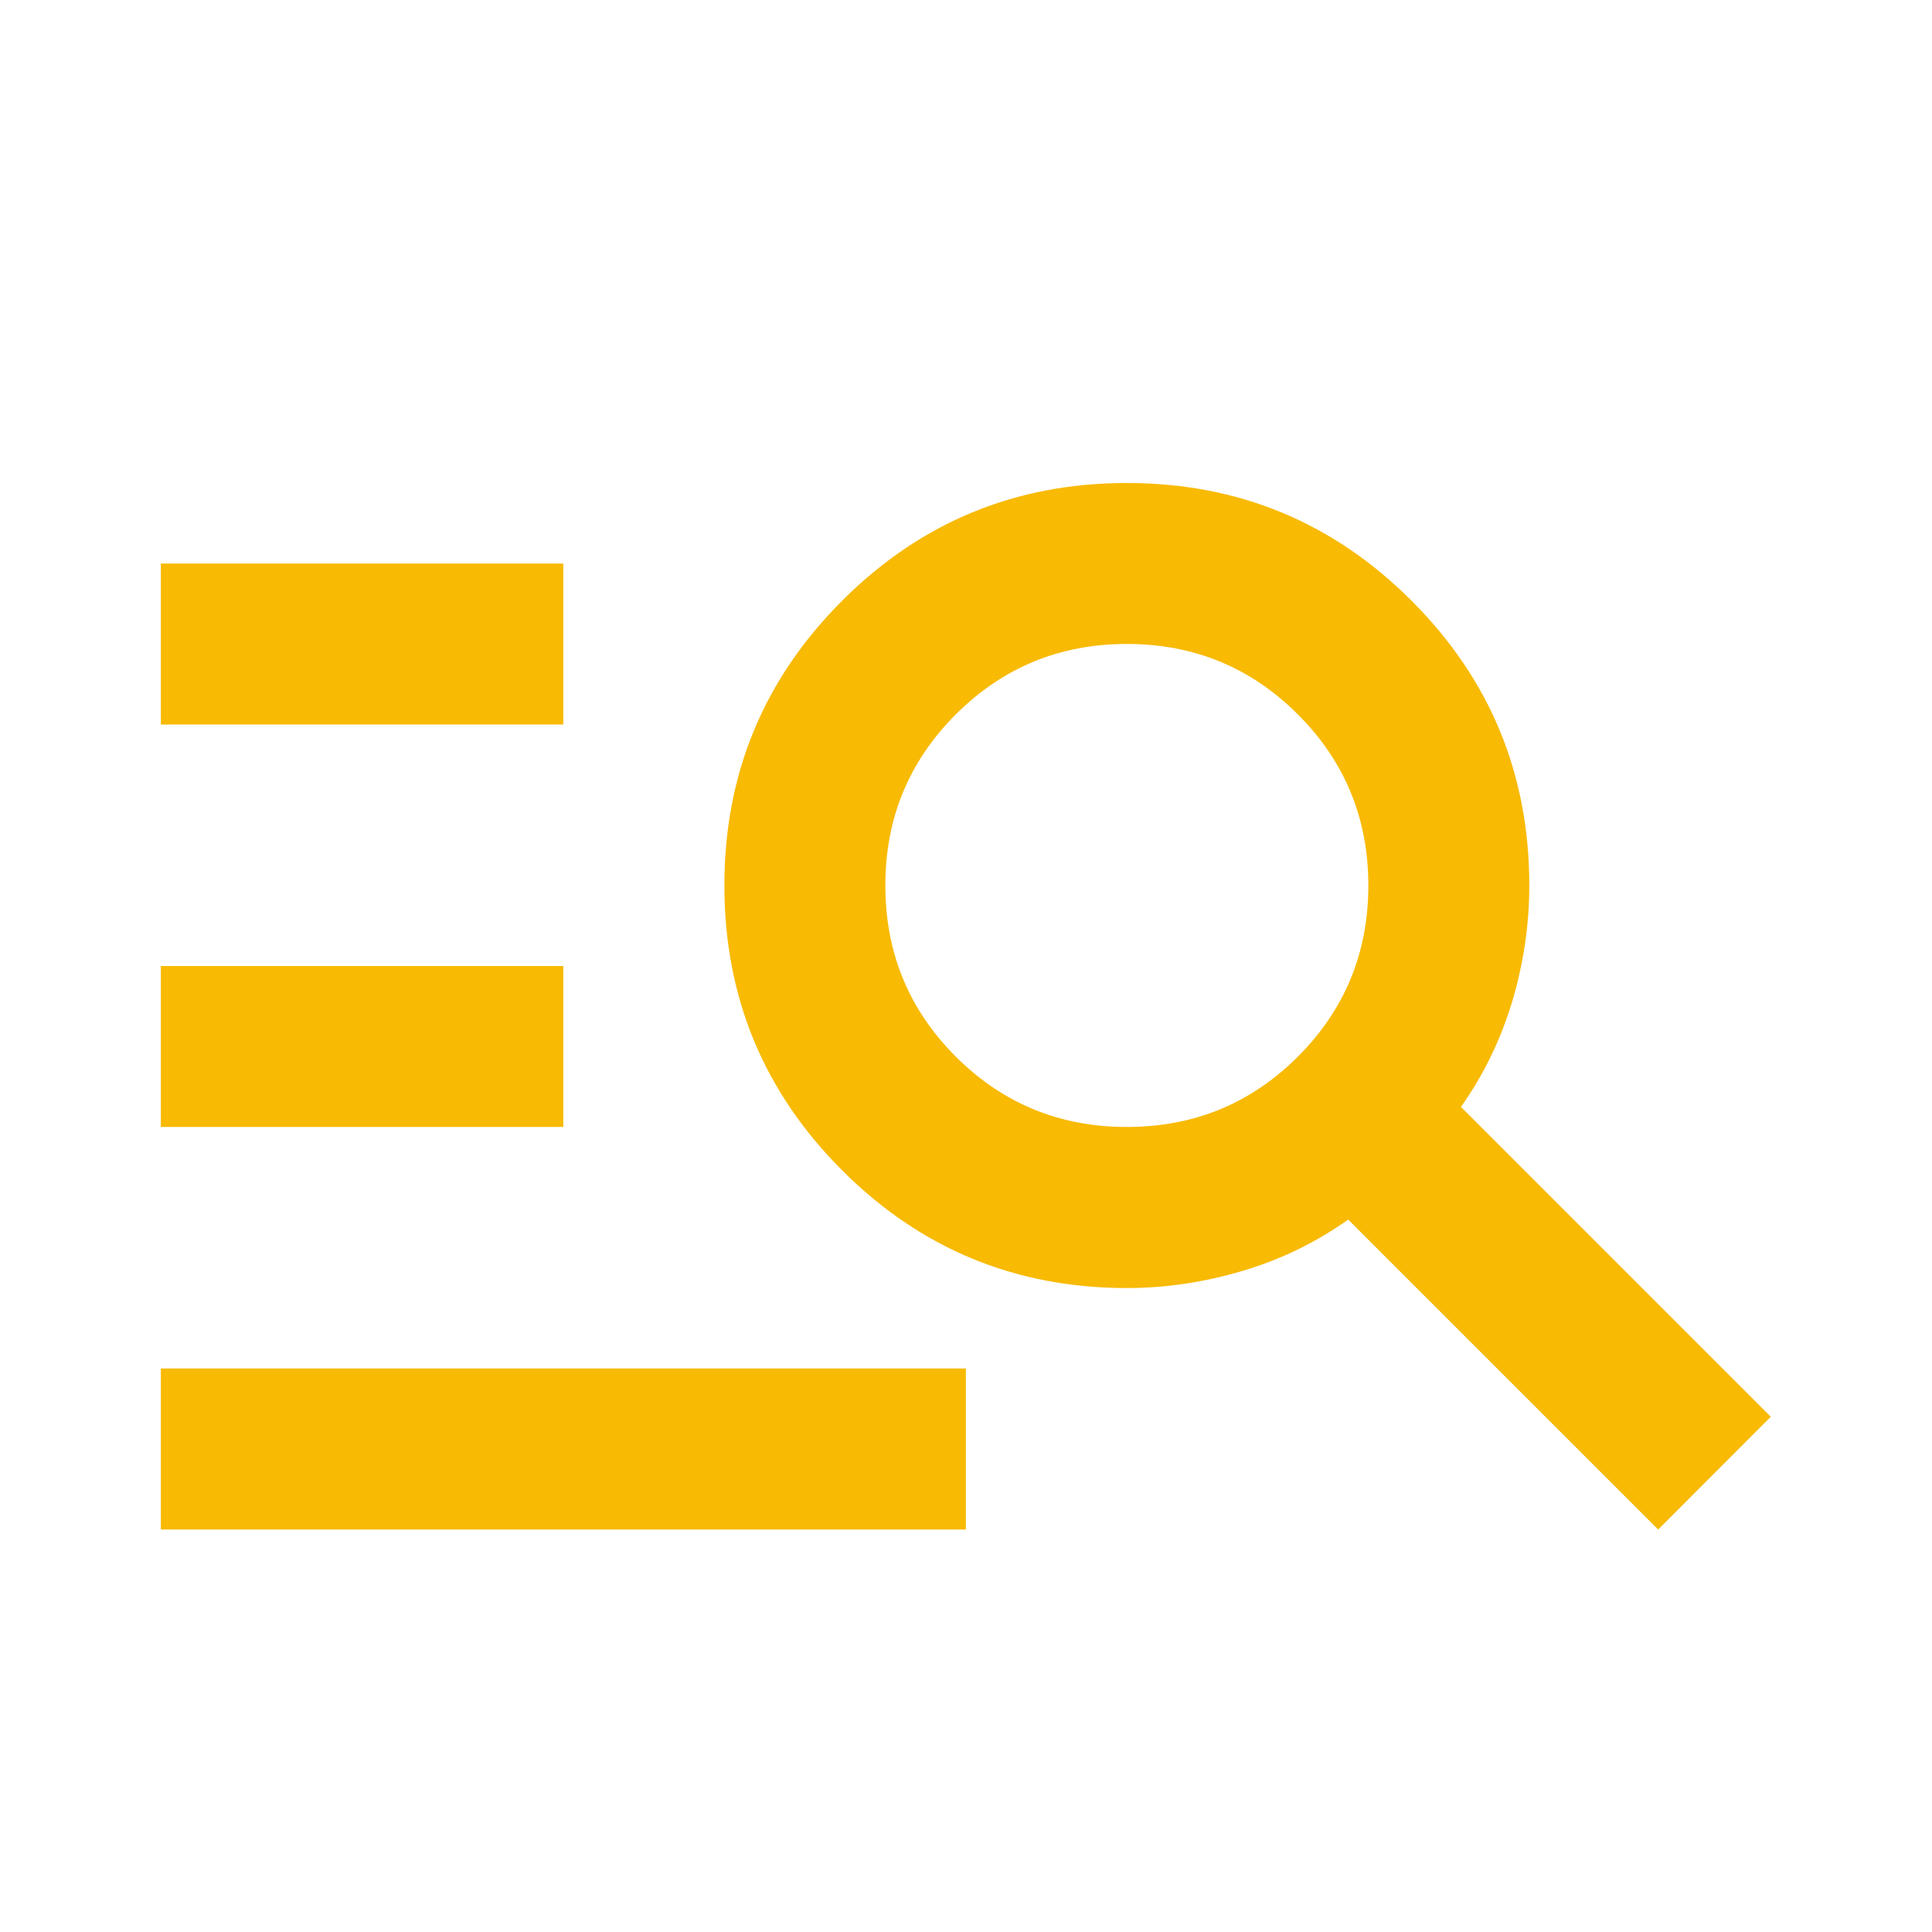
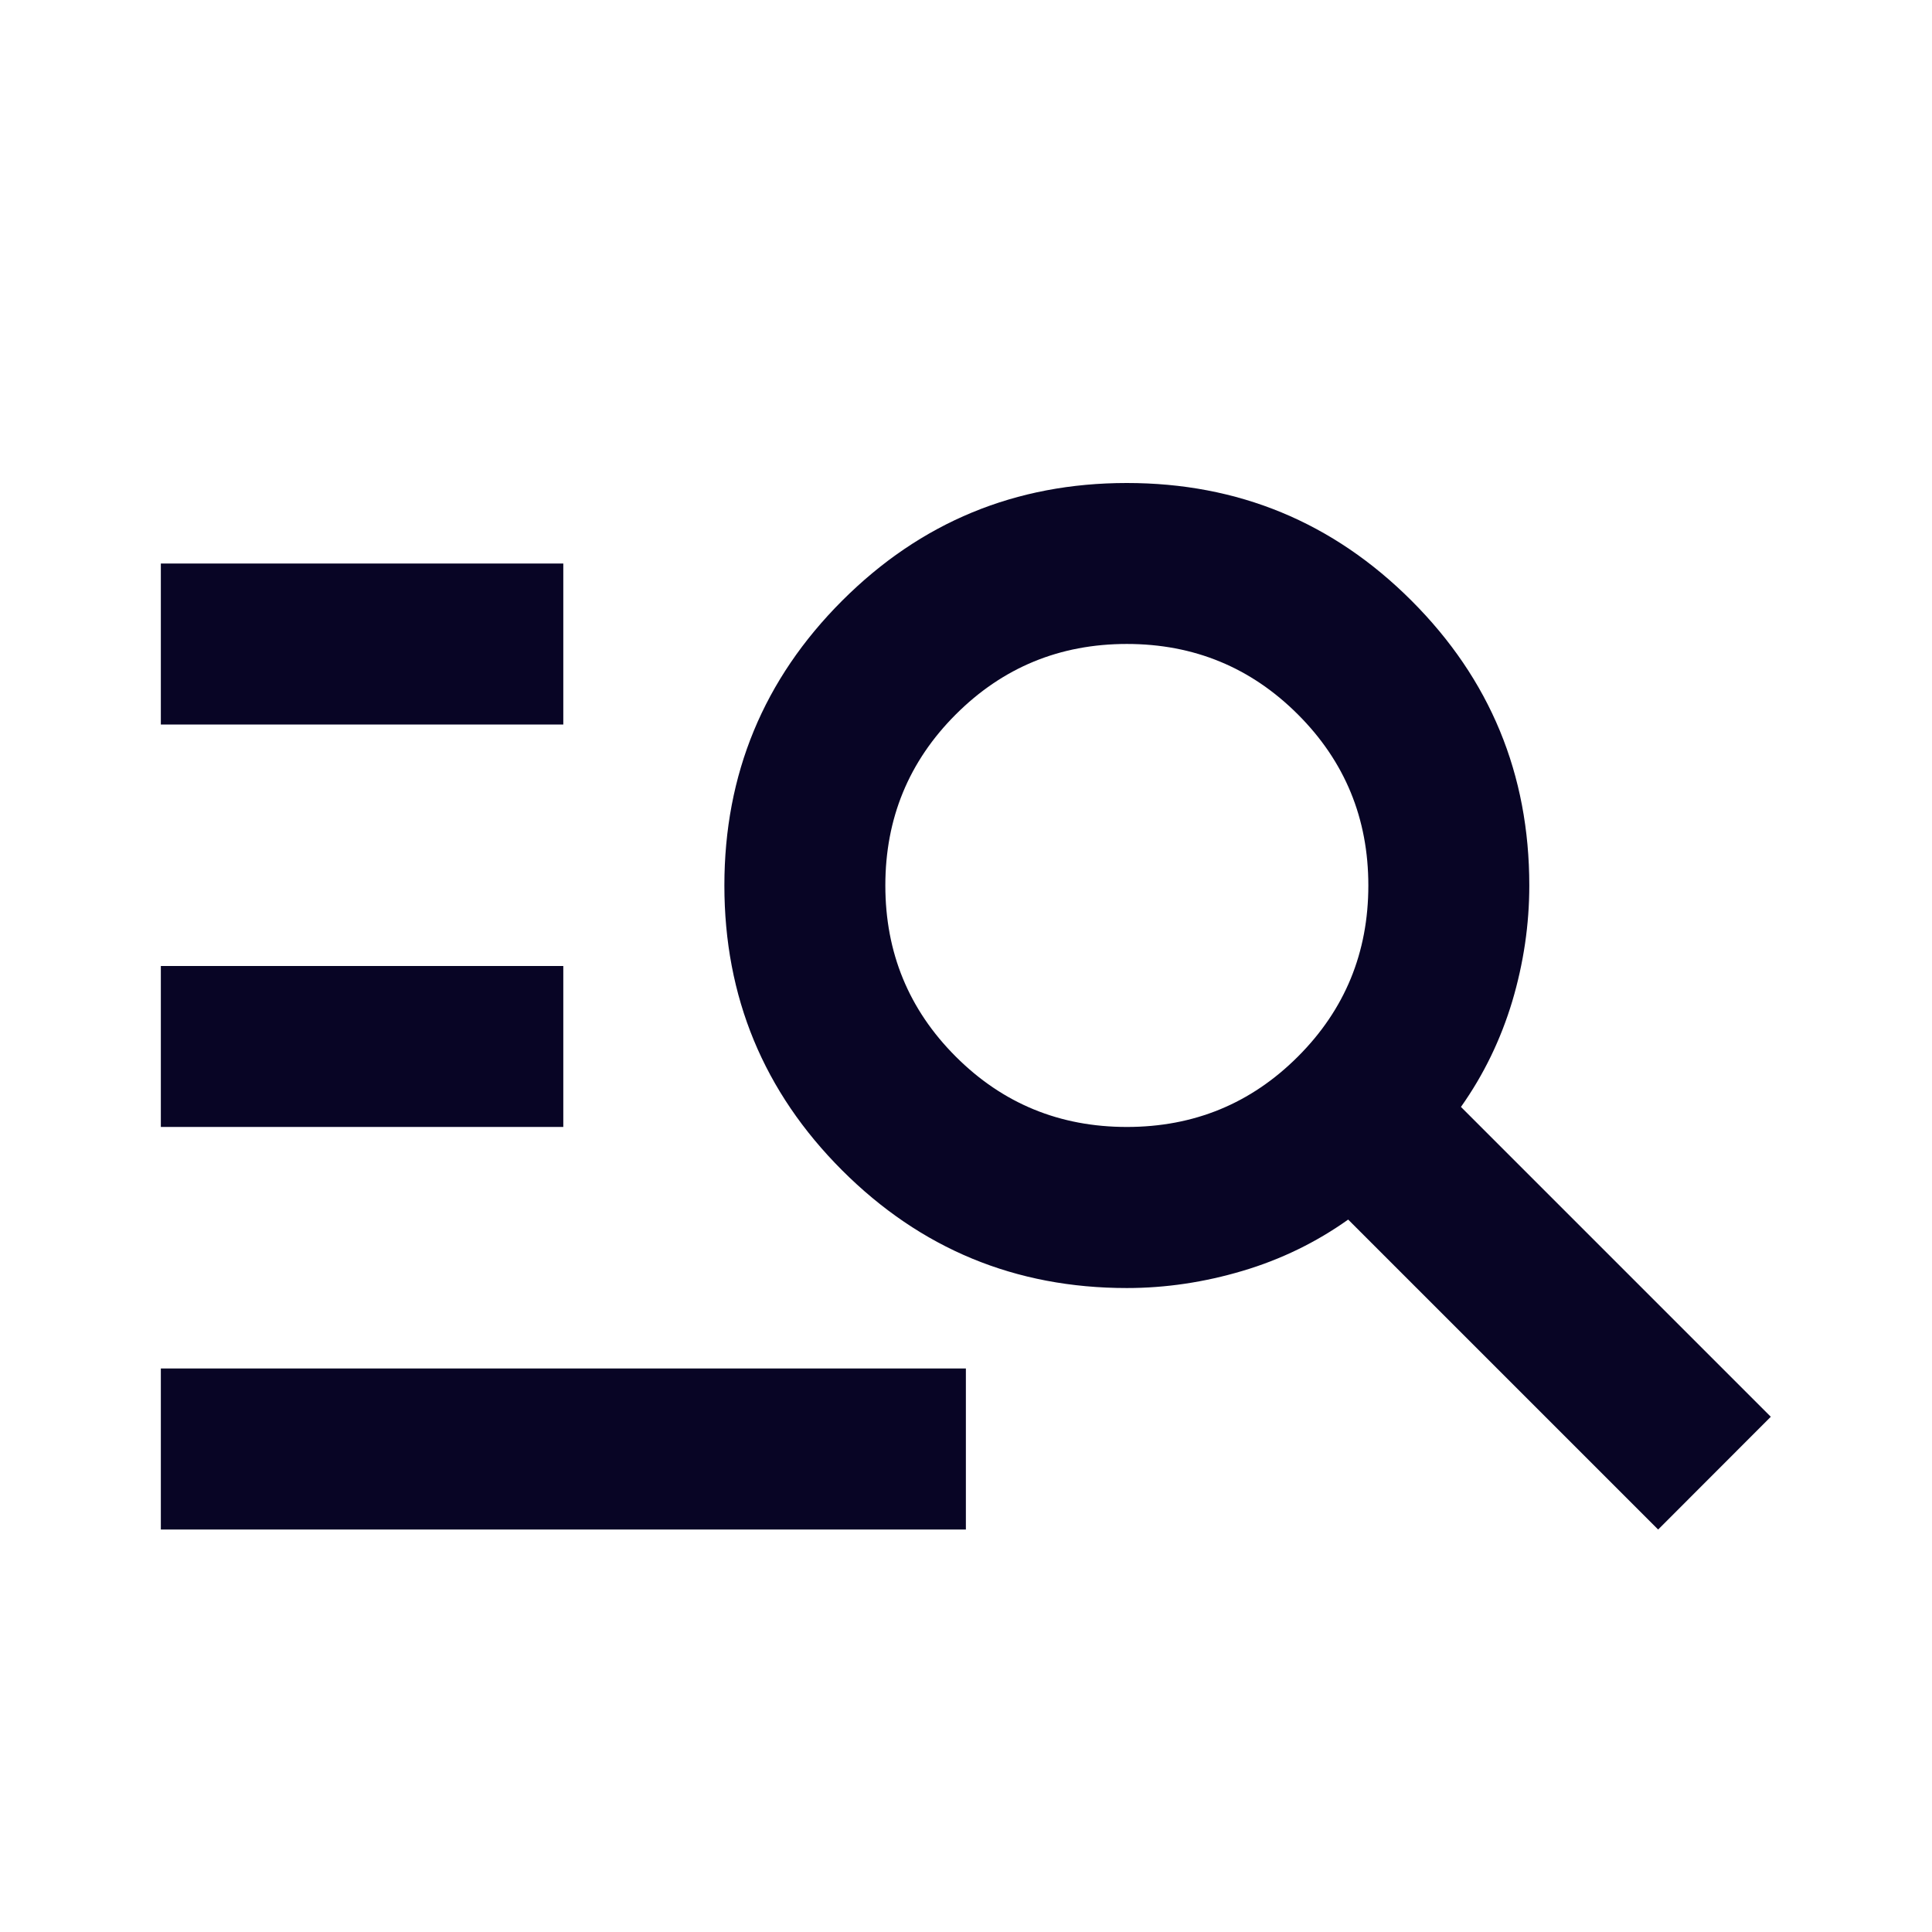
<svg xmlns="http://www.w3.org/2000/svg" width="16" height="16" viewBox="0 0 16 16" fill="none">
  <g id="manage_search">
    <mask id="mask0_9087_11216" style="mask-type:alpha" maskUnits="userSpaceOnUse" x="0" y="0" width="16" height="16">
      <rect id="Bounding box" width="16" height="16" fill="#D9D9D9" />
    </mask>
    <g mask="url(#mask0_9087_11216)">
-       <path id="manage_search_2" d="M1.332 12.667V11.333H7.999V12.667H1.332ZM1.332 9.333V8H4.665V9.333H1.332ZM1.332 6V4.667H4.665V6H1.332ZM13.732 12.667L11.165 10.1C10.899 10.289 10.607 10.431 10.29 10.525C9.974 10.619 9.654 10.667 9.332 10.667C8.41 10.667 7.624 10.342 6.974 9.692C6.324 9.042 5.999 8.256 5.999 7.333C5.999 6.411 6.324 5.625 6.974 4.975C7.624 4.325 8.41 4 9.332 4C10.254 4 11.04 4.325 11.69 4.975C12.34 5.625 12.665 6.411 12.665 7.333C12.665 7.656 12.618 7.975 12.524 8.292C12.429 8.608 12.288 8.9 12.099 9.167L14.665 11.733L13.732 12.667ZM9.332 9.333C9.888 9.333 10.36 9.139 10.749 8.75C11.138 8.361 11.332 7.889 11.332 7.333C11.332 6.778 11.138 6.306 10.749 5.917C10.36 5.528 9.888 5.333 9.332 5.333C8.776 5.333 8.304 5.528 7.915 5.917C7.526 6.306 7.332 6.778 7.332 7.333C7.332 7.889 7.526 8.361 7.915 8.75C8.304 9.139 8.776 9.333 9.332 9.333Z" fill="#F8BA03" />
+       <path id="manage_search_2" d="M1.332 12.667V11.333H7.999V12.667H1.332ZM1.332 9.333V8H4.665V9.333H1.332ZM1.332 6V4.667H4.665V6H1.332ZM13.732 12.667L11.165 10.1C10.899 10.289 10.607 10.431 10.29 10.525C9.974 10.619 9.654 10.667 9.332 10.667C8.41 10.667 7.624 10.342 6.974 9.692C6.324 9.042 5.999 8.256 5.999 7.333C5.999 6.411 6.324 5.625 6.974 4.975C7.624 4.325 8.41 4 9.332 4C10.254 4 11.04 4.325 11.69 4.975C12.34 5.625 12.665 6.411 12.665 7.333C12.665 7.656 12.618 7.975 12.524 8.292C12.429 8.608 12.288 8.9 12.099 9.167L14.665 11.733L13.732 12.667ZM9.332 9.333C9.888 9.333 10.36 9.139 10.749 8.75C11.138 8.361 11.332 7.889 11.332 7.333C11.332 6.778 11.138 6.306 10.749 5.917C10.36 5.528 9.888 5.333 9.332 5.333C8.776 5.333 8.304 5.528 7.915 5.917C7.526 6.306 7.332 6.778 7.332 7.333C7.332 7.889 7.526 8.361 7.915 8.75C8.304 9.139 8.776 9.333 9.332 9.333Z" fill="#080525" />
    </g>
  </g>
</svg>
